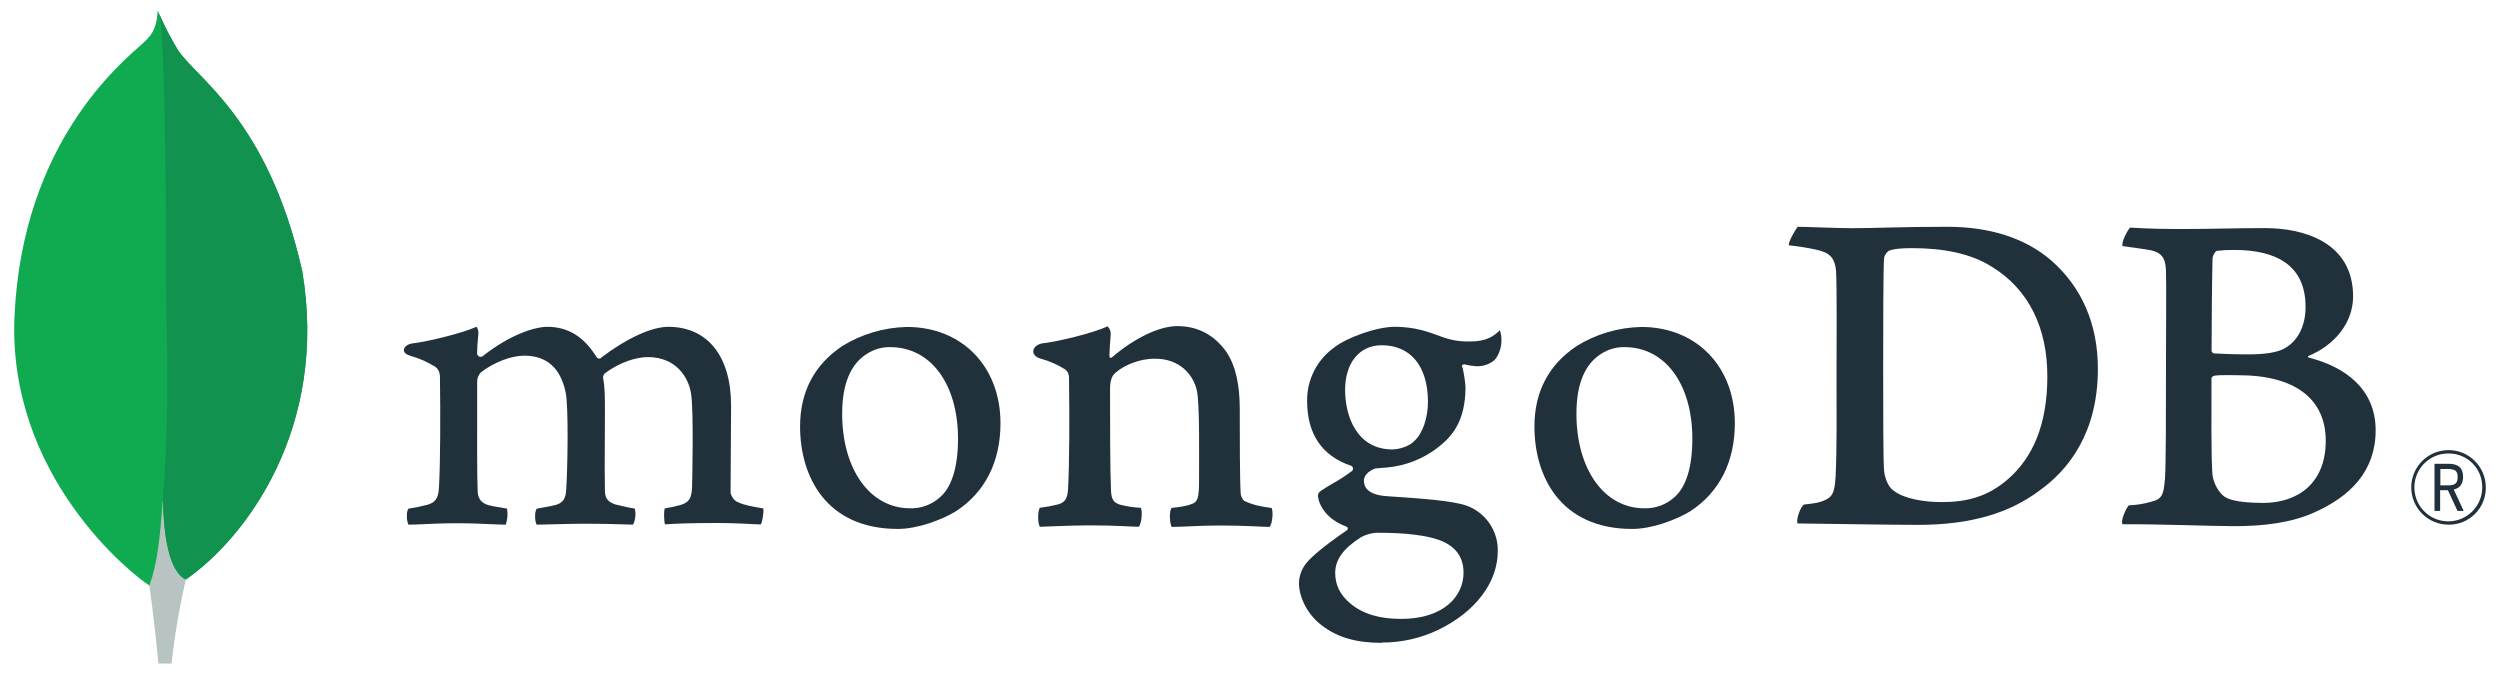
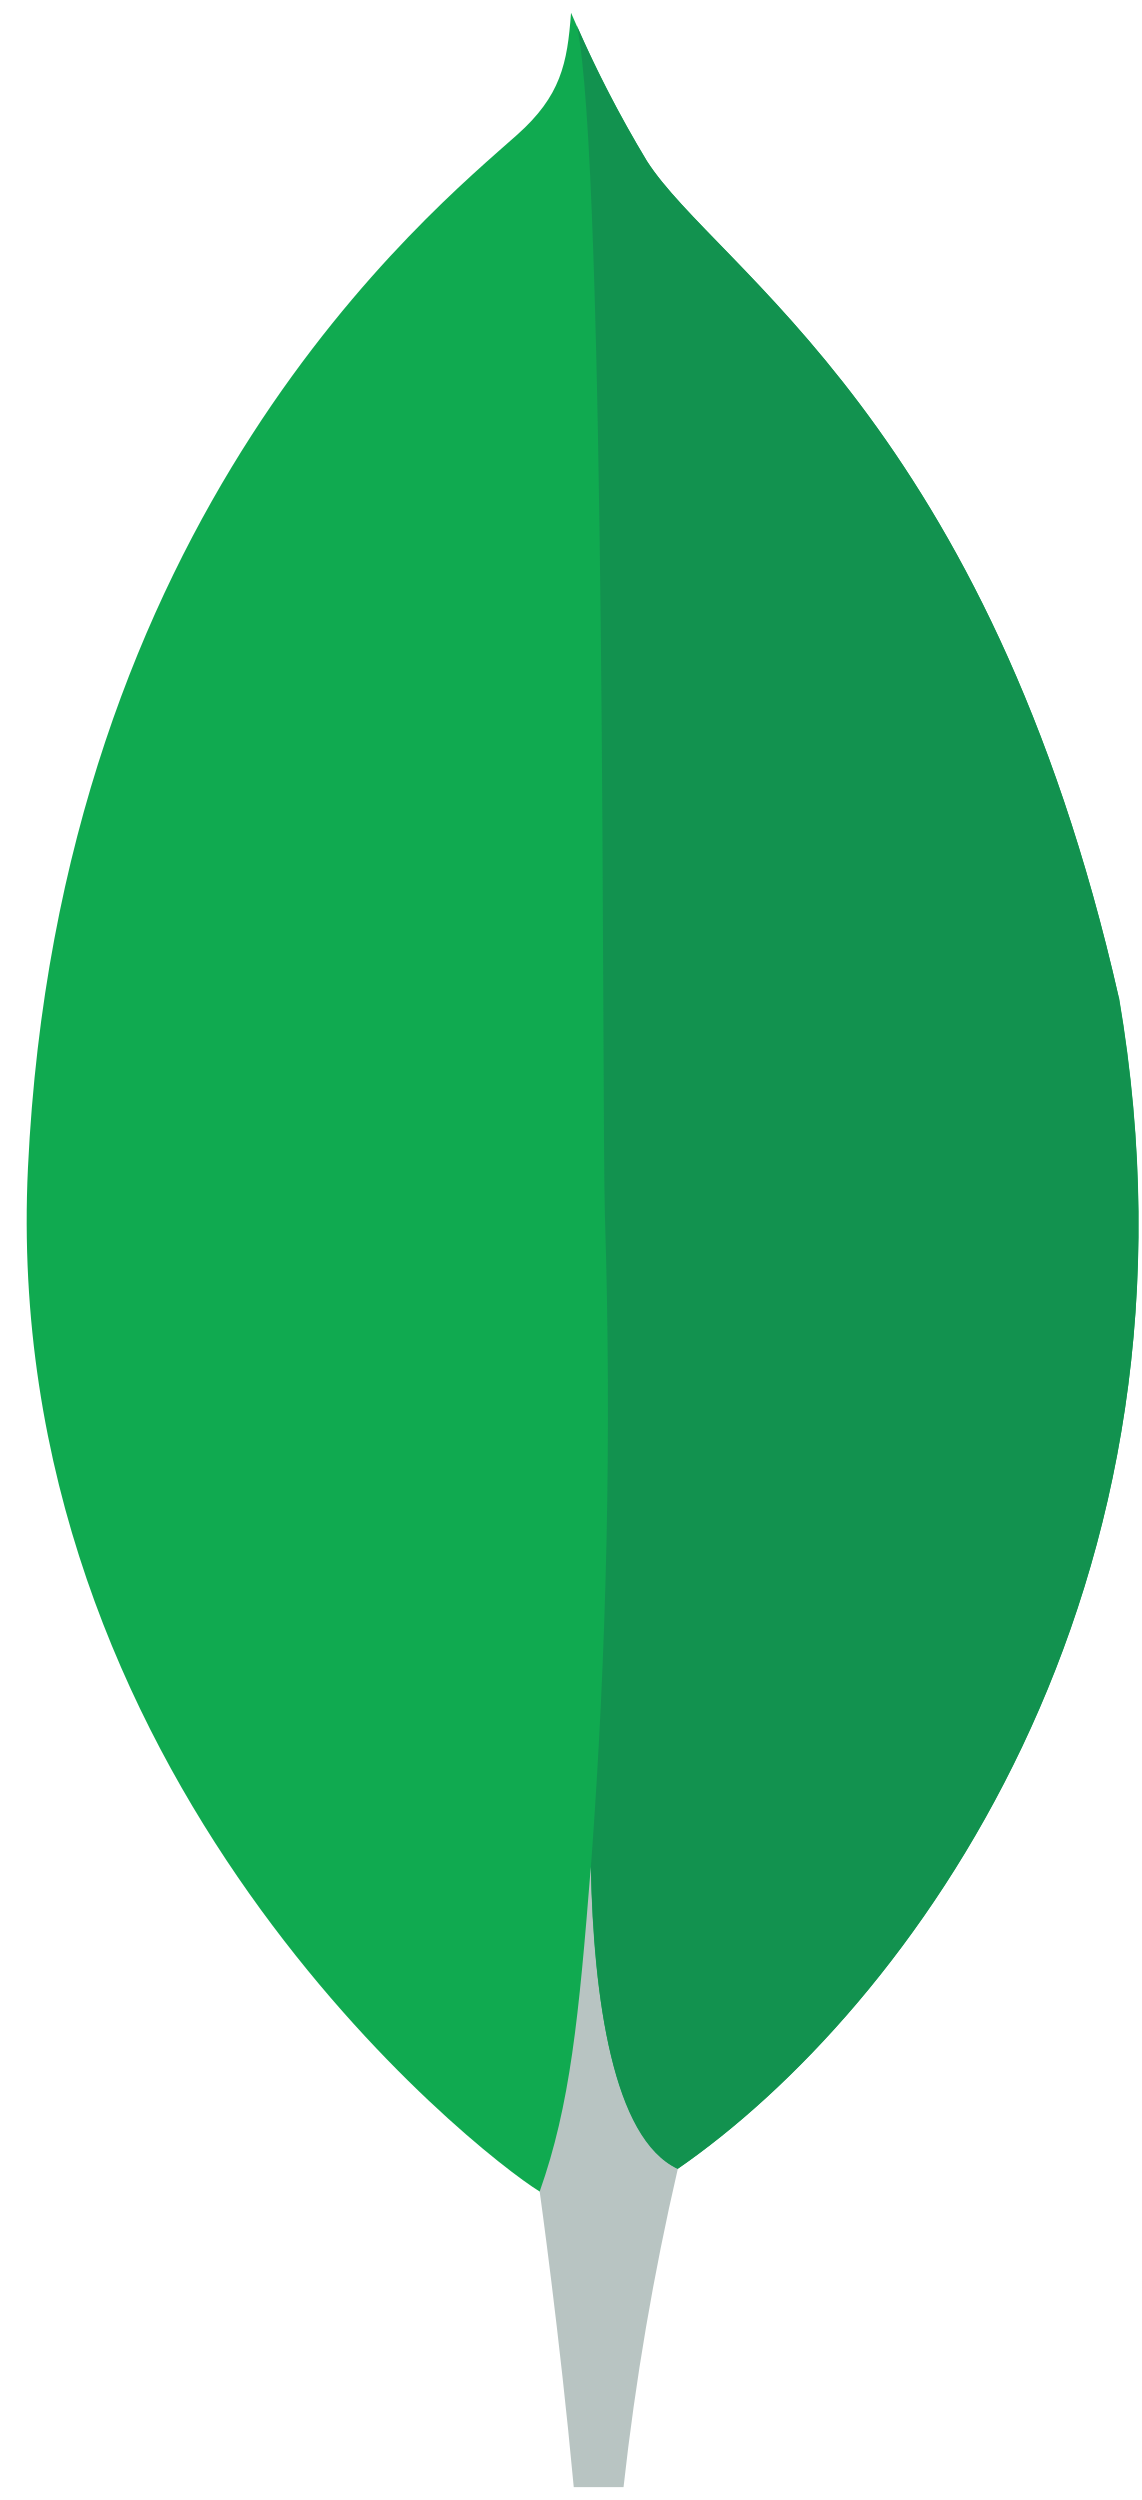
- <svg xmlns="http://www.w3.org/2000/svg" id="Layer_1" data-name="Layer 1" viewBox="0 0 1112.61 300">
-   <defs>
-     <style>.cls-1{fill:#10aa50;}.cls-2{fill:#b8c4c2;}.cls-3{fill:#12924f;}.cls-4{fill:#21313c;}</style>
-   </defs>
-   <path class="cls-1" d="M134.44,120.34C119.13,52.8,87.22,34.82,79.08,22.11a144.57,144.57,0,0,1-8.9-17.42c-.43,6-1.22,9.78-6.32,14.33C53.62,28.15,10.13,63.59,6.47,140.33c-3.41,71.55,52.6,115.67,60,120.23,5.69,2.8,12.62.06,16-2.51,27-18.53,63.89-67.93,52-137.71" />
-   <path class="cls-2" d="M72.5,222.46c-1.41,17.71-2.42,28-6,38.12,0,0,2.35,16.86,4,34.72h5.84a324.73,324.73,0,0,1,6.37-37.39C75.15,254.19,72.79,238,72.5,222.46Z" />
-   <path class="cls-3" d="M82.7,257.92h0c-7.64-3.53-9.85-20.06-10.19-35.46a725.83,725.83,0,0,0,1.65-76.35c-.4-13.36.19-123.74-3.29-139.9A134.29,134.29,0,0,0,79.08,22.1c8.14,12.72,40.06,30.7,55.36,98.24C146.36,190,109.67,239.27,82.7,257.92Z" />
-   <path class="cls-4" d="M1089.7,233.5a16.59,16.59,0,1,1,16.59-16.82,16.38,16.38,0,0,1-16.59,16.82m0-31.68a15.1,15.1,0,1,0,15,15.14,14.85,14.85,0,0,0-15-15.14m4,25.58-4.28-9.23h-3.45v9.23h-2.51v-21h6.19c4.61,0,6.53,2,6.53,5.87,0,3.08-1.45,5-4.15,5.59l4.42,9.51ZM1086.07,216h3.63c2.94,0,4.06-1,4.06-3.68s-1.07-3.59-4.38-3.59h-3.31Z" />
-   <path class="cls-4" d="M842.79,218.38c4.49,3.59,13.46,5.07,21.37,5.07,10.25,0,20.3-1.9,30.12-10.77,10-9.09,16.88-23,16.88-45.21,0-21.34-8.12-38.66-24.78-48.8-9.4-5.91-21.58-8.24-35.47-8.24-4,0-8.12.21-10.46,1.27a5.49,5.49,0,0,0-1.93,3c-.42,3.8-.42,32.74-.42,49.85,0,17.54,0,42,.42,45,.22,2.54,1.5,7,4.27,8.87M800.15,100.93c3.63,0,17.43.63,23.85.63,12,0,20.29-.63,42.72-.63,18.8,0,34.62,5.07,45.93,14.78,13.68,11.84,21,28.31,21,48.38,0,28.52-13,45-26.07,54.29-13,9.72-29.91,15.21-54,15.21-12.82,0-34.83-.42-53.2-.63H800c-.86-1.69,1.57-8.28,3.07-8.45,5-.56,6.32-.76,8.62-1.71,3.88-1.59,4.79-3.57,5.22-10.54.64-13.1.43-28.73.43-46.48,0-12.67.21-37.39-.21-45.21-.65-6.54-3.41-8.23-9-9.5a116.24,116.24,0,0,0-12-1.9c-.42-1.27,2.86-7,3.93-8.24" />
-   <path class="cls-4" d="M986.6,111.65c-.85.21-1.92,2.33-1.92,3.38-.22,7.61-.43,27.46-.43,41.19a1.36,1.36,0,0,0,1.07,1.06c2.77.21,9.61.43,15.38.43,8.12,0,12.82-1.06,15.38-2.33,6.84-3.38,10-10.78,10-18.8,0-18.38-12.82-25.35-31.83-25.35a57.35,57.35,0,0,0-7.69.42m48.5,84.5c0-18.59-13.68-29.15-38.68-29.15-1.06,0-9-.21-10.89.21-.64.21-1.28.63-1.28,1.06,0,13.31-.22,34.64.43,43.09.43,3.59,3,8.66,6.19,10.14,3.42,1.9,11.11,2.32,16.45,2.32,14.74,0,27.78-8.23,27.78-27.67M948,101.3c1.93,0,7.61.63,22.14.63,13.67,0,24.78-.42,38-.42,16.45,0,39.09,5.92,39.09,30.42,0,12-8.54,21.76-19.65,26.41-.64.21-.64.63,0,.84,15.81,4,29.69,13.73,29.69,32.32,0,18.17-11.32,29.58-27.77,36.76-10,4.44-22.43,5.91-35,5.91-9.61,0-35.37-1-49.69-.84-1.5-.63,1.37-7.4,2.65-8.45a39.38,39.38,0,0,0,9.69-1.52c5.12-1.26,5.73-2.91,6.37-10.52.43-6.55.43-30,.43-46.69,0-22.82.22-38.23,0-45.84-.21-5.91-2.35-7.82-6.41-8.87-3.2-.64-8.54-1.27-12.81-1.9-1.07-1.06,2.22-7.4,3.28-8.24" />
-   <path class="cls-4" d="M181.75,233.5a9.26,9.26,0,0,1-.65-4.27,5.43,5.43,0,0,1,.65-2.85,72.58,72.58,0,0,0,8.2-1.67c3.78-.94,5.2-3,5.42-7.82.62-11.39.66-32.76.44-47.78v-.44c0-1.62,0-3.82-2-5.37a42.94,42.94,0,0,0-11.33-5c-1.79-.53-2.78-1.47-2.73-2.57s1.18-2.4,3.51-2.86c6.19-.63,22.41-4.5,28.78-7.44a4.22,4.22,0,0,1,.85,3c0,.66-.1,1.36-.17,2.08-.18,2.12-.38,4.53-.38,6.93a1.58,1.58,0,0,0,2.68.91c12.13-9.51,23-12.9,28.57-12.9,9.17,0,16.31,4.38,21.84,13.4a1.47,1.47,0,0,0,1.24.73,1.42,1.42,0,0,0,1.16-.62c11.15-8.46,22.2-13.51,29.6-13.51,17.48,0,27.93,13.09,27.93,35,0,6.3-.06,14.29-.12,21.74-.05,6.54-.1,12.67-.1,16.91,0,1,1.38,3.88,3.45,4.45,2.56,1.25,6.25,1.89,10.92,2.69l.18,0c.35,1.26-.39,6.15-1.1,7.15-1.16,0-2.76-.1-4.76-.2-3.63-.18-8.61-.43-14.4-.43-11.62,0-17.69.22-23.49.6-.44-1.45-.59-6.13-.06-7.11A61.55,61.55,0,0,0,303,224.7c3.7-1.22,4.77-2.9,5-7.81.09-3.49.76-34.24-.43-41.54-1.1-7.57-6.8-16.43-19.27-16.43-4.63,0-12.1,1.93-19.22,7.33a2.8,2.8,0,0,0-.7,1.81v.15c.84,3.94.84,8.54.84,15.49,0,4,0,8.17-.05,12.34-.05,8.48-.09,16.48.05,22.53,0,4.12,2.49,5.11,4.5,5.9,1.09.24,1.95.45,2.82.65,1.67.41,3.41.83,6,1.24a11.49,11.49,0,0,1-.1,5.32,4.26,4.26,0,0,1-.75,1.81c-6.46-.22-13.09-.41-22.66-.41-2.9,0-7.63.12-11.81.23-3.39.09-6.59.18-8.41.19a8.24,8.24,0,0,1-.64-3.68,6.38,6.38,0,0,1,.67-3.44l2.57-.47c2.24-.4,4.18-.74,6-1.2,3.16-1,4.35-2.72,4.58-6.75.62-9.4,1.1-36.49-.23-43.27-2.26-10.88-8.45-16.4-18.41-16.4-5.83,0-13.2,2.81-19.22,7.32a5.86,5.86,0,0,0-1.77,4.35c0,3.23,0,7.07,0,11.19,0,13.6-.09,30.53.24,37.85.2,2.26,1,4.94,5.23,5.92.93.27,2.53.53,4.39.84,1.07.18,2.24.37,3.45.59a15.16,15.16,0,0,1-.57,7.15c-1.86,0-4.15-.12-6.77-.23-4-.18-9-.4-14.65-.4-6.68,0-11.33.22-15.06.4-2.51.12-4.68.22-6.85.23" />
-   <path class="cls-4" d="M396.2,154.49A18.22,18.22,0,0,0,386,157.36c-7.42,4.51-11.2,13.52-11.2,26.76,0,24.78,12.41,42.09,30.18,42.09A19,19,0,0,0,418,221.6c5.46-4.45,8.36-13.55,8.36-26.29,0-24.41-12.13-40.82-30.18-40.82m3.42,80.91c-32.1,0-43.53-23.55-43.53-45.58,0-15.39,6.29-27.42,18.7-35.77a57.11,57.11,0,0,1,28.89-8.54c24.49,0,41.6,17.61,41.6,42.84,0,17.14-6.83,30.68-19.76,39.14-6.21,3.8-17,7.91-25.9,7.91" />
-   <path class="cls-4" d="M723,154.49a18.17,18.17,0,0,0-10.22,2.87c-7.42,4.51-11.2,13.52-11.2,26.76,0,24.78,12.41,42.09,30.18,42.09a19,19,0,0,0,13.06-4.61c5.46-4.45,8.35-13.55,8.35-26.29,0-24.41-12.12-40.82-30.17-40.82m3.42,80.91c-32.1,0-43.53-23.55-43.53-45.57,0-15.41,6.29-27.43,18.71-35.78a57,57,0,0,1,28.88-8.54c24.49,0,41.6,17.62,41.6,42.83,0,17.16-6.83,30.69-19.76,39.14-6.21,3.81-17,7.92-25.9,7.92" />
-   <path class="cls-4" d="M614.92,153.65c-9.89,0-16.29,7.81-16.29,19.9s5.51,26.46,21,26.46c2.66,0,7.48-1.18,9.87-3.81,3.6-3.31,6-10.15,6-17.37,0-15.77-7.68-25.18-20.53-25.18m-1.28,83.44a16.29,16.29,0,0,0-8,2c-7.83,5-11.46,10-11.46,15.81,0,5.44,2.11,9.77,6.65,13.61,5.5,4.66,12.92,6.93,22.67,6.93,19.19,0,27.79-10.32,27.79-20.54,0-7.12-3.57-11.89-10.92-14.59-5.66-2.07-15.12-3.21-26.7-3.21m1.28,49c-11.52,0-19.82-2.43-26.91-7.89-6.9-5.32-10-13.22-10-18.68a14.61,14.61,0,0,1,3.78-9.5c2-2.28,6.65-6.55,17.4-13.94a.92.92,0,0,0,.56-.85.89.89,0,0,0-.68-.88c-8.85-3.39-11.52-9-12.33-12,0-.11,0-.28-.09-.47-.25-1.18-.49-2.3,1.12-3.45,1.24-.88,3.22-2.06,5.34-3.31a71.89,71.89,0,0,0,8.59-5.59,1.41,1.41,0,0,0-.36-2.2c-13.1-4.4-19.7-14.13-19.7-29a28.83,28.83,0,0,1,12.1-23.73c5.27-4.17,18.5-9.18,27.07-9.18h.5c8.81.21,13.78,2.06,20.66,4.6a32.84,32.84,0,0,0,12.22,1.94c7.29,0,10.48-2.31,13.22-5a11.47,11.47,0,0,1,.7,3.78,14.22,14.22,0,0,1-2.38,8.68c-1.49,2.07-5,3.57-8.21,3.57-.33,0-.65,0-1-.05a26.94,26.94,0,0,1-5-.83l-.82.29c-.26.38-.09.8.12,1.34a1.7,1.7,0,0,1,.12.33,58.52,58.52,0,0,1,1.19,8.1c0,15.55-6.13,22.32-12.76,27.34a43.56,43.56,0,0,1-22,8.52h0c-.17,0-1,.07-2.56.21-1,.09-2.3.21-2.49.21l-.19,0c-1.44.4-5.2,2.19-5.2,5.52,0,2.76,1.7,6.19,9.83,6.81l5.26.37c10.72.75,24.11,1.68,30.41,3.81a21.06,21.06,0,0,1,14.07,20.27c0,13.95-9.92,27.07-26.53,35.09a57.66,57.66,0,0,1-25.09,5.63" />
-   <path class="cls-4" d="M565.86,226.06c-4.7-.63-8.13-1.27-12.18-3.17a5.6,5.6,0,0,1-1.5-3c-.43-6.55-.43-25.56-.43-38,0-10.15-1.7-19-6-25.35-5.13-7.19-12.39-11.41-21.79-11.41-8.33,0-19.44,5.7-28.62,13.52-.22.21-1.63,1.55-1.6-.53s.35-6.3.55-9a4.63,4.63,0,0,0-1.4-3.92c-6,3-22.83,7-29.06,7.61-4.54.88-5.69,5.25-.84,6.76l.07,0a41.46,41.46,0,0,1,11,4.84c1.92,1.48,1.71,3.59,1.71,5.28.21,14.15.21,35.91-.43,47.74-.21,4.65-1.5,6.34-4.92,7.19l.32-.11a66.46,66.46,0,0,1-7.91,1.48c-1.07,1.05-1.07,7.18,0,8.45,2.14,0,13-.63,22-.63,12.38,0,18.79.63,22,.63,1.29-1.48,1.71-7.18.86-8.45a45,45,0,0,1-8.77-1.27c-3.41-.84-4.27-2.54-4.48-6.33-.42-9.94-.42-31.06-.42-45.43,0-4,1.06-5.91,2.34-7,4.27-3.8,11.33-6.33,17.52-6.33,6,0,10,1.9,13,4.43A18.1,18.1,0,0,1,533,176c.85,8,.63,24.09.63,38,0,7.61-.63,9.52-3.41,10.36-1.28.63-4.7,1.27-8.76,1.69-1.28,1.27-.86,7.18,0,8.45,5.55,0,12-.63,21.36-.63,11.75,0,19.23.63,22.22.63,1.28-1.48,1.71-7,.86-8.45" />
+ <svg xmlns="http://www.w3.org/2000/svg" width="42" height="92" viewBox="0 0 42 92" fill="none">
+   <path d="M41.171 36.706C36.368 15.544 26.359 9.91 23.806 5.928C22.753 4.173 21.82 2.35 21.014 0.47C20.879 2.35 20.631 3.534 19.031 4.96C15.819 7.82 2.178 18.925 1.029 42.97C-0.04 65.389 17.529 79.213 19.85 80.642C21.635 81.519 23.809 80.661 24.869 79.856C33.338 74.05 44.91 58.571 41.18 36.706" fill="#10AA50" />
+   <path d="M21.742 68.704C21.299 74.253 20.983 77.478 19.86 80.648C19.86 80.648 20.597 85.931 21.114 91.527H22.946C23.383 87.587 24.05 83.675 24.944 79.812C22.573 78.646 21.832 73.573 21.742 68.704Z" fill="#B8C4C2" />
+   <path d="M24.941 79.815C22.545 78.709 21.851 73.529 21.745 68.704C22.337 60.744 22.51 52.759 22.262 44.781C22.137 40.595 22.322 6.009 21.23 0.946C21.977 2.661 22.837 4.324 23.806 5.925C26.359 9.91 36.371 15.544 41.171 36.706C44.91 58.533 33.401 73.971 24.941 79.815Z" fill="#12924F" />
</svg>
